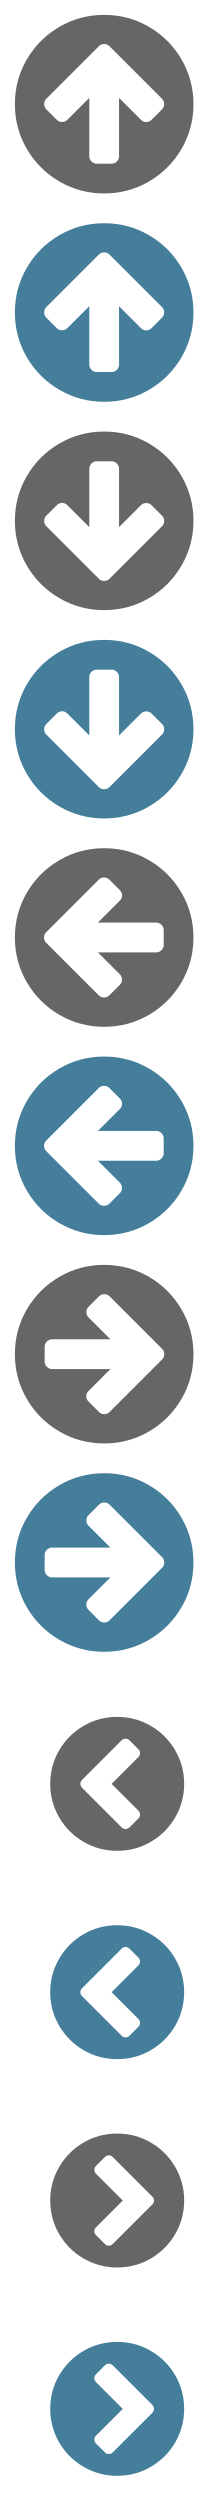
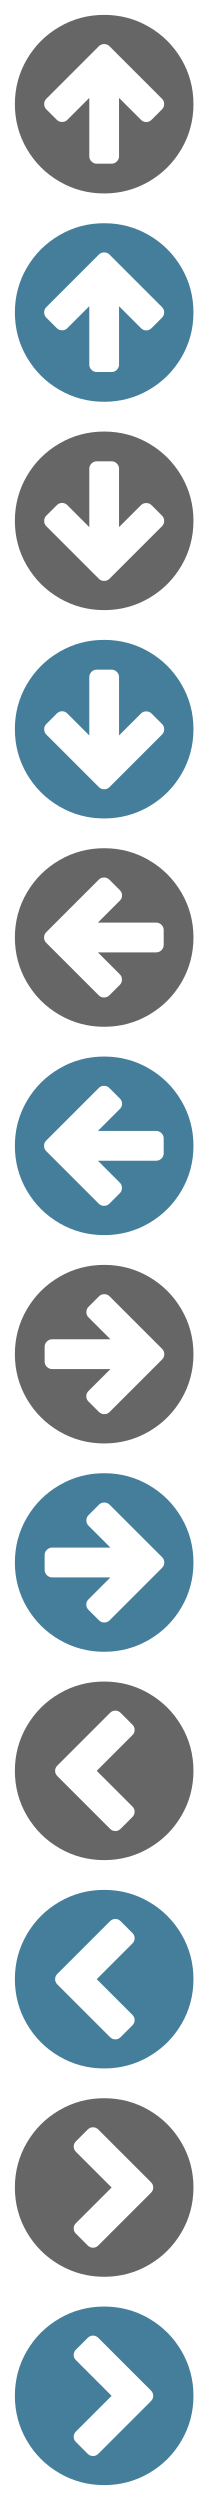
<svg xmlns="http://www.w3.org/2000/svg" xmlns:xlink="http://www.w3.org/1999/xlink" width="16" height="192" viewBox="0 0 1792 21504">
  <defs>
    <g id="up">
      <path d="M1412 895q0-27-18-45l-362-362-91-91q-18-18-45-18t-45 18l-91 91-362 362q-18 18-18 45t18 45l91 91q18 18 45 18t45-18l189-189v502q0 26 19 45t45 19h128q26 0 45-19t19-45v-502l189 189q19 19 45 19t45-19l91-91q18-18 18-45zm252 1q0 209-103 385.5t-279.5 279.5-385.5 103-385.5-103-279.5-279.5-103-385.5 103-385.5 279.5-279.5 385.5-103 385.5 103 279.5 279.5 103 385.5z" />
    </g>
    <g id="down">
      <path d="M1412 897q0-27-18-45l-91-91q-18-18-45-18t-45 18l-189 189v-502q0-26-19-45t-45-19h-128q-26 0-45 19t-19 45v502l-189-189q-19-19-45-19t-45 19l-91 91q-18 18-18 45t18 45l362 362 91 91q18 18 45 18t45-18l91-91 362-362q18-18 18-45zm252-1q0 209-103 385.5t-279.5 279.5-385.5 103-385.5-103-279.5-279.5-103-385.5 103-385.5 279.5-279.5 385.5-103 385.5 103 279.5 279.5 103 385.5z" />
    </g>
    <g id="left">
      <path d="M1408 960v-128q0-26-19-45t-45-19h-502l189-189q19-19 19-45t-19-45l-91-91q-18-18-45-18t-45 18l-362 362-91 91q-18 18-18 45t18 45l91 91 362 362q18 18 45 18t45-18l91-91q18-18 18-45t-18-45l-189-189h502q26 0 45-19t19-45zm256-64q0 209-103 385.5t-279.5 279.5-385.5 103-385.5-103-279.5-279.5-103-385.5 103-385.5 279.5-279.5 385.5-103 385.5 103 279.5 279.5 103 385.5z" />
    </g>
    <g id="right">
      <path d="M1413 896q0-27-18-45l-91-91-362-362q-18-18-45-18t-45 18l-91 91q-18 18-18 45t18 45l189 189h-502q-26 0-45 19t-19 45v128q0 26 19 45t45 19h502l-189 189q-19 19-19 45t19 45l91 91q18 18 45 18t45-18l362-362 91-91q18-18 18-45zm251 0q0 209-103 385.5t-279.5 279.5-385.5 103-385.5-103-279.5-279.5-103-385.5 103-385.5 279.5-279.5 385.5-103 385.5 103 279.5 279.5 103 385.5z" />
    </g>
    <g id="clearall">
-       <path transform="translate(336, 336) scale(0.75)" d="M1037 1395l102-102q19-19 19-45t-19-45l-307-307 307-307q19-19 19-45t-19-45l-102-102q-19-19-45-19t-45 19l-454 454q-19 19-19 45t19 45l454 454q19 19 45 19t45-19zm627-499q0 209-103 385.5t-279.5 279.5-385.5 103-385.5-103-279.5-279.5-103-385.5 103-385.5 279.5-279.5 385.5-103 385.5 103 279.5 279.5 103 385.5z" />
+       <path transform="tranzinc(336, 336) scale(0.75)" d="M1037 1395l102-102q19-19 19-45t-19-45l-307-307 307-307q19-19 19-45t-19-45l-102-102q-19-19-45-19t-45 19l-454 454q-19 19-19 45t19 45l454 454q19 19 45 19t45-19zm627-499q0 209-103 385.5t-279.5 279.5-385.5 103-385.5-103-279.5-279.5-103-385.5 103-385.5 279.5-279.5 385.5-103 385.5 103 279.5 279.5 103 385.5z" />
    </g>
    <g id="chooseall">
-       <path transform="translate(336, 336) scale(0.75)" d="M845 1395l454-454q19-19 19-45t-19-45l-454-454q-19-19-45-19t-45 19l-102 102q-19 19-19 45t19 45l307 307-307 307q-19 19-19 45t19 45l102 102q19 19 45 19t45-19zm819-499q0 209-103 385.5t-279.5 279.5-385.5 103-385.5-103-279.5-279.5-103-385.5 103-385.5 279.5-279.5 385.5-103 385.5 103 279.5 279.5 103 385.5z" />
+       <path transform="tranzinc(336, 336) scale(0.75)" d="M845 1395l454-454q19-19 19-45t-19-45l-454-454q-19-19-45-19t-45 19l-102 102q-19 19-19 45t19 45l307 307-307 307q-19 19-19 45t19 45l102 102q19 19 45 19t45-19zm819-499q0 209-103 385.5t-279.5 279.5-385.5 103-385.5-103-279.5-279.5-103-385.5 103-385.5 279.5-279.5 385.5-103 385.5 103 279.5 279.5 103 385.5z" />
    </g>
  </defs>
  <use xlink:href="#up" x="0" y="0" fill="#666666" />
  <use xlink:href="#up" x="0" y="1792" fill="#447e9b" />
  <use xlink:href="#down" x="0" y="3584" fill="#666666" />
  <use xlink:href="#down" x="0" y="5376" fill="#447e9b" />
  <use xlink:href="#left" x="0" y="7168" fill="#666666" />
  <use xlink:href="#left" x="0" y="8960" fill="#447e9b" />
  <use xlink:href="#right" x="0" y="10752" fill="#666666" />
  <use xlink:href="#right" x="0" y="12544" fill="#447e9b" />
  <use xlink:href="#clearall" x="0" y="14336" fill="#666666" />
  <use xlink:href="#clearall" x="0" y="16128" fill="#447e9b" />
  <use xlink:href="#chooseall" x="0" y="17920" fill="#666666" />
  <use xlink:href="#chooseall" x="0" y="19712" fill="#447e9b" />
</svg>
